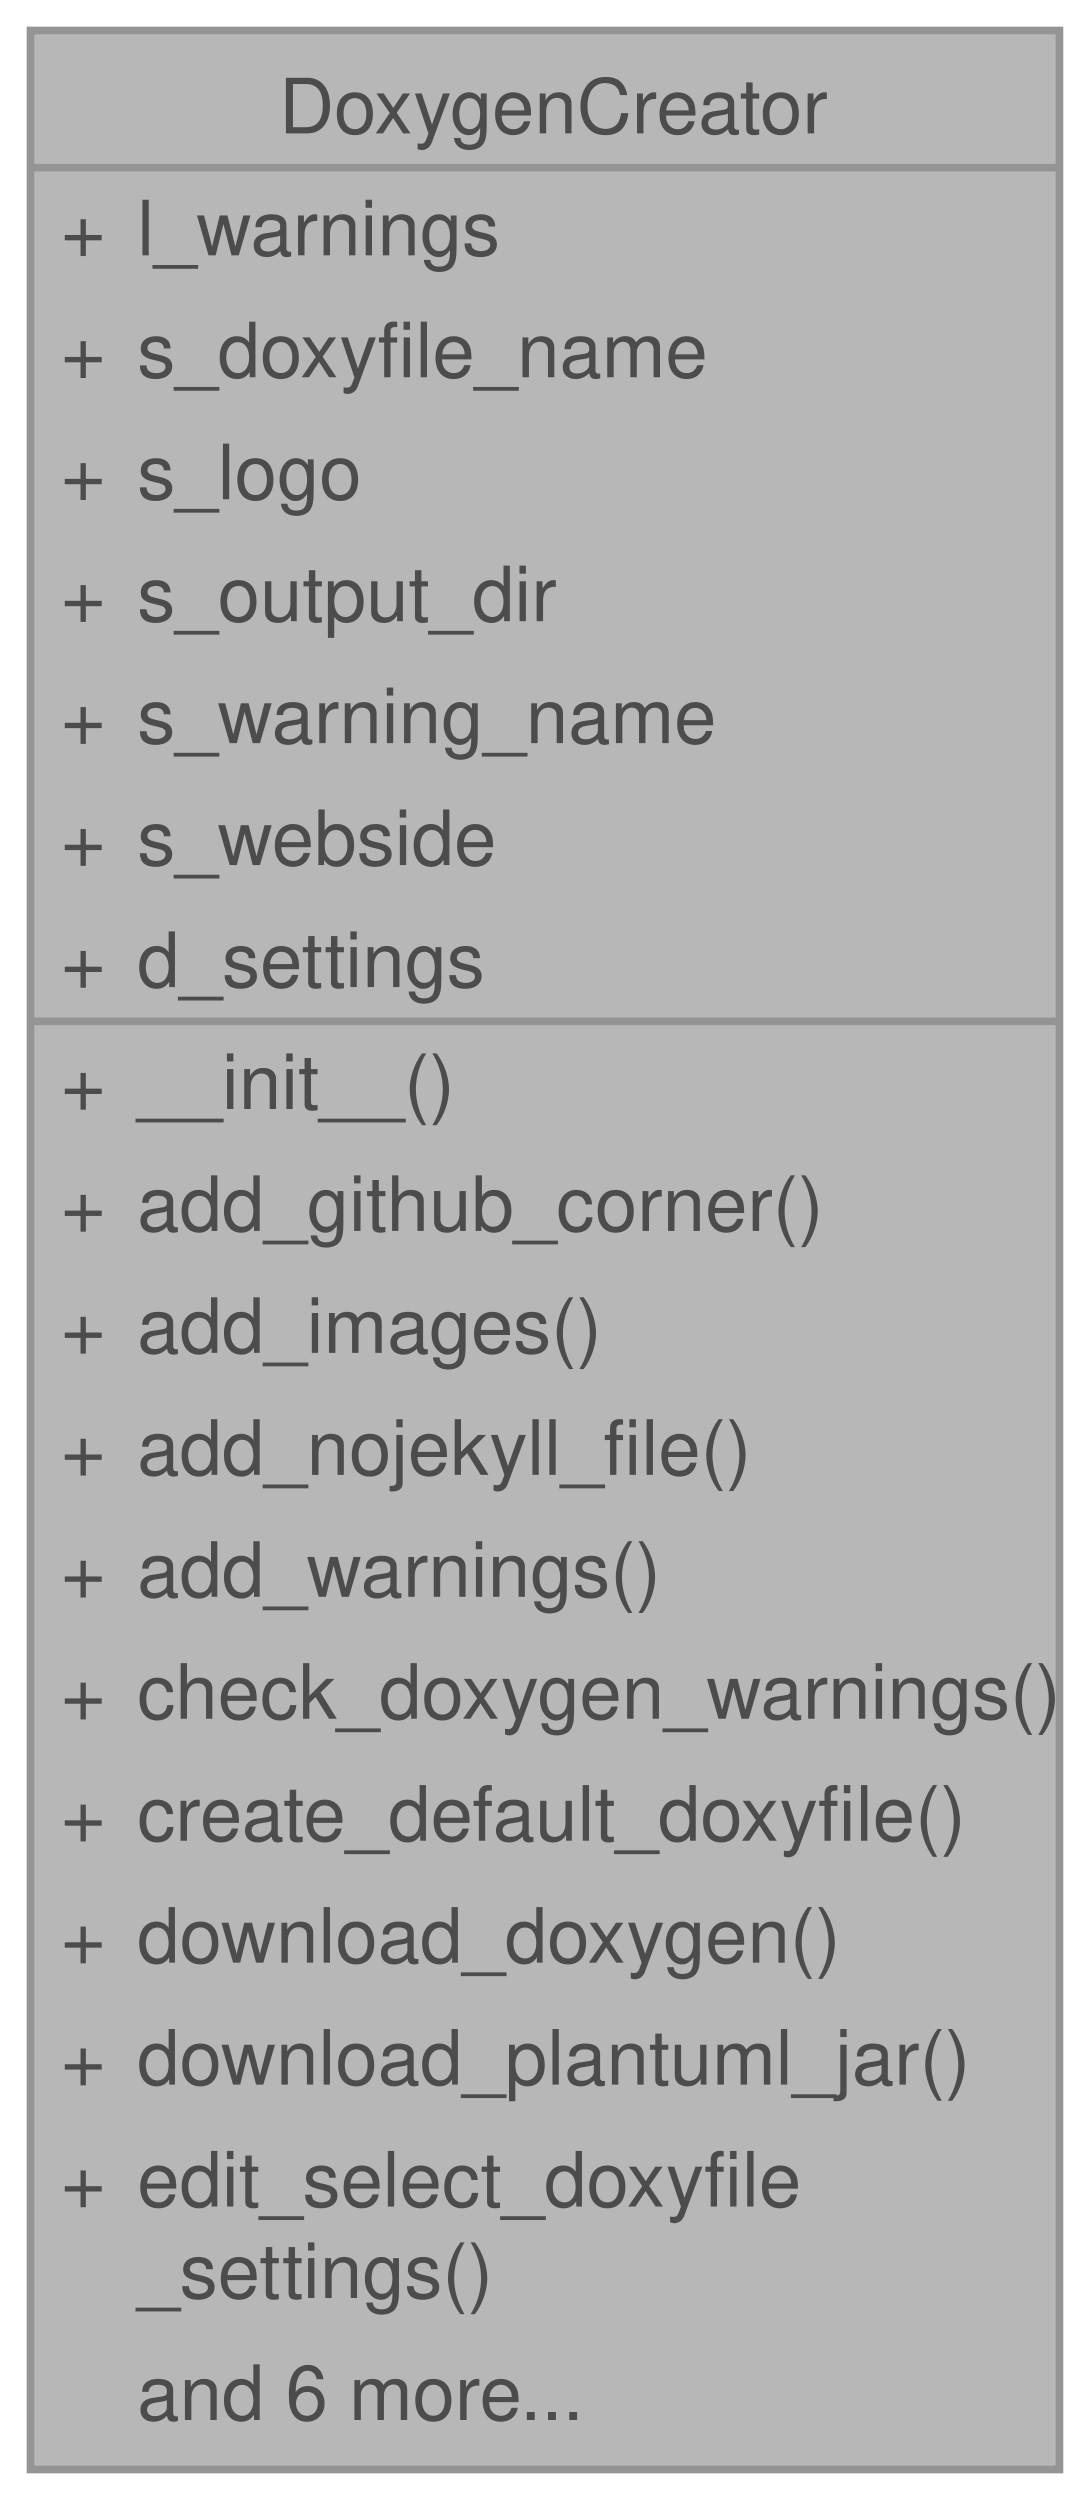
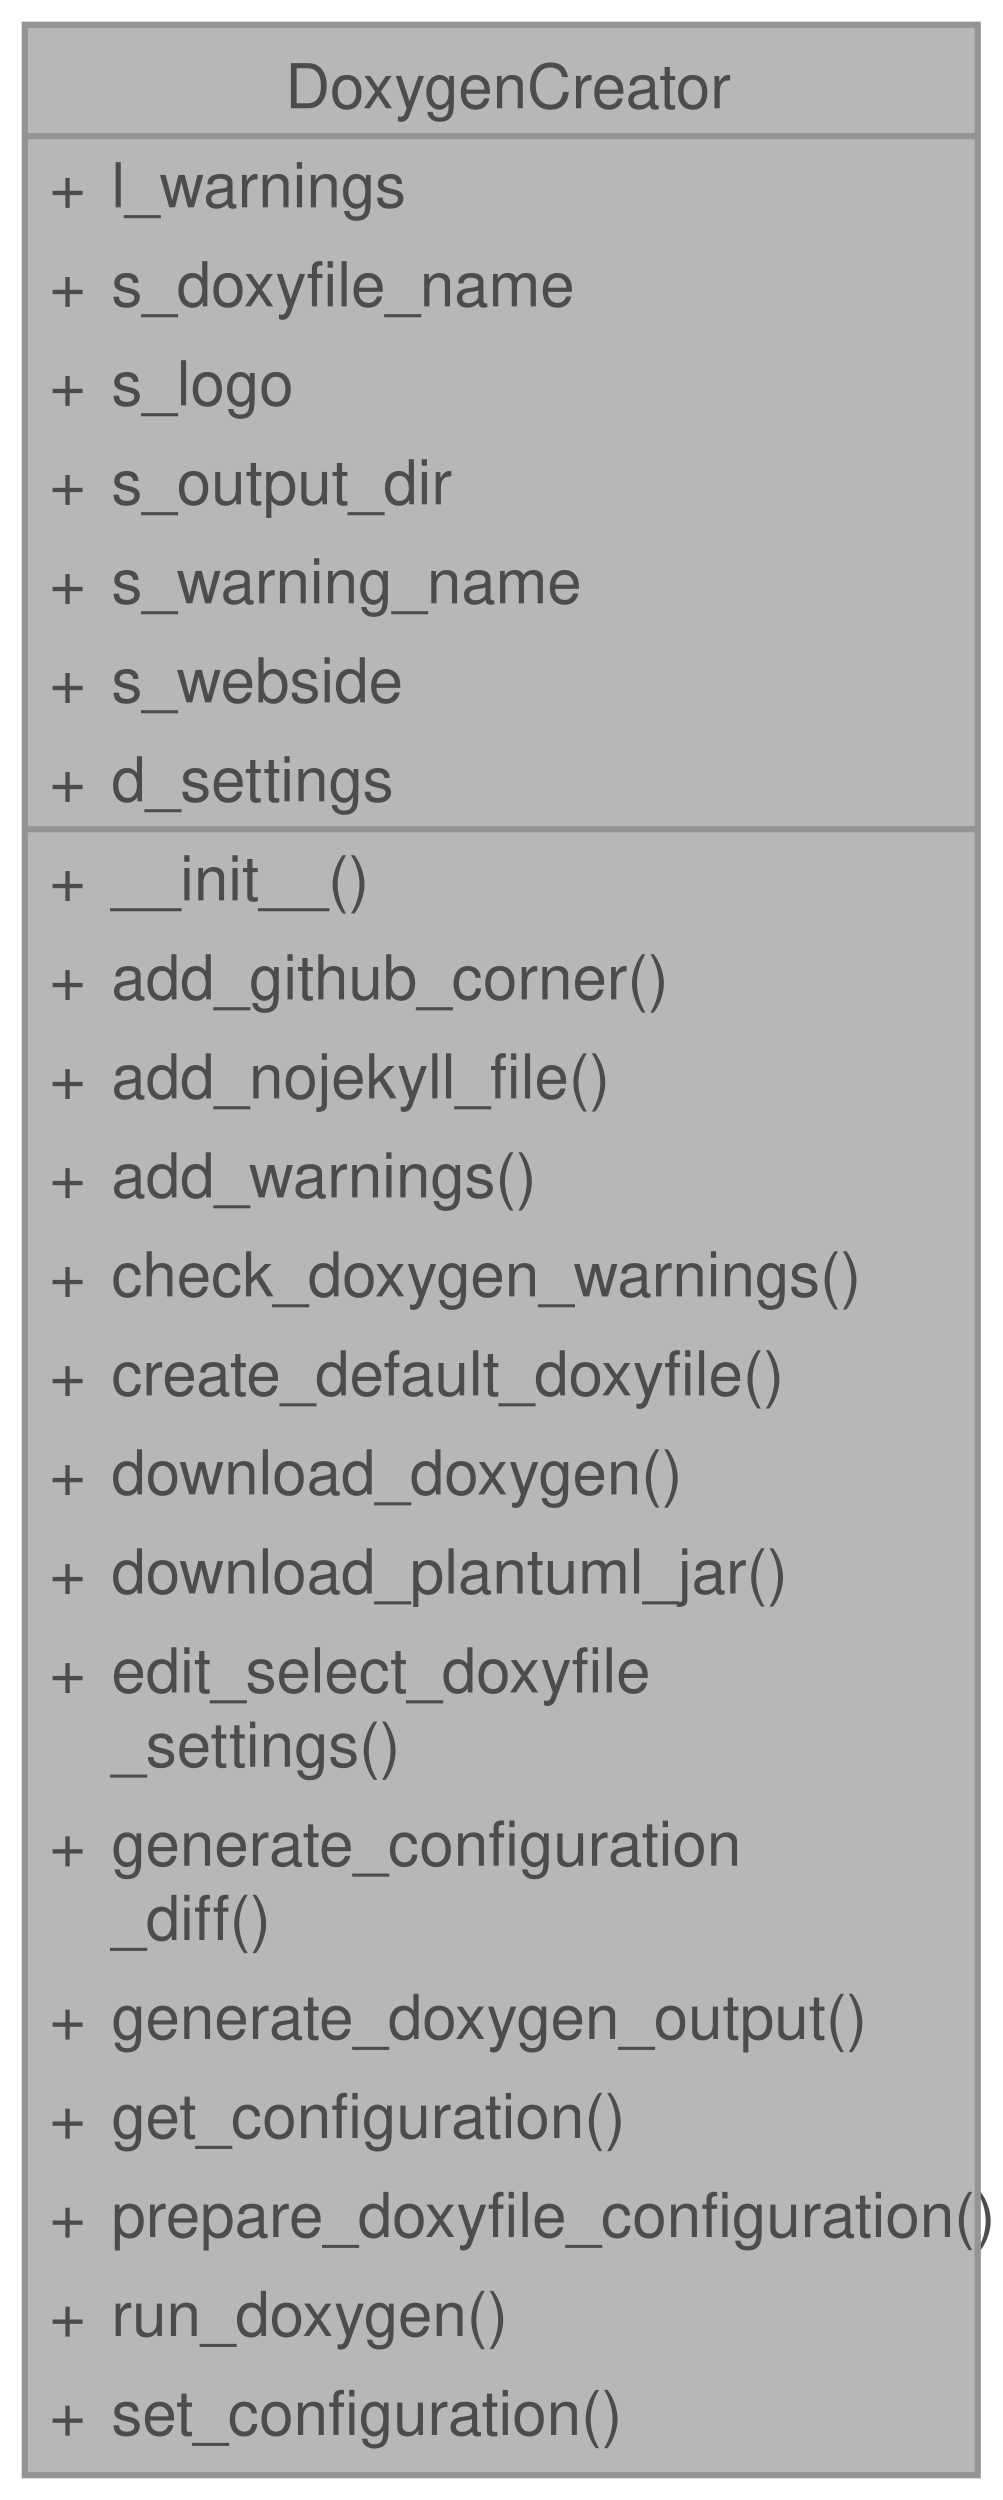
- <svg xmlns="http://www.w3.org/2000/svg" xmlns:xlink="http://www.w3.org/1999/xlink" width="143pt" height="328pt" viewBox="0.00 0.00 143.00 328.00">
+ <svg xmlns="http://www.w3.org/2000/svg" xmlns:xlink="http://www.w3.org/1999/xlink" width="162pt" height="404pt" viewBox="0.00 0.00 162.00 404.00">
  <svg id="main" version="1.1" xml:space="preserve">
    <style type="text/css">
.node, .edge {opacity: 0.7;}
.node.selected, .edge.selected {opacity: 1;}
.edge:hover path { stroke: red; }
.edge:hover polygon { stroke: red; fill: red; }
</style>
    <svg id="graph" class="graph">
-       <g id="graph0" class="graph" transform="scale(1 1) rotate(0) translate(4 324)">
+       <g id="graph0" class="graph" transform="scale(1 1) rotate(0) translate(4 400)">
        <g id="Node000001" class="node">
          <g id="a_Node000001">
            <a xlink:title="Class to generate Doxygen documentation for any code documentation with uniform settings and styling.">
-               <polygon fill="#999999" stroke="none" points="135,-320 0,-320 0,0 135,0 135,-320" />
-               <text text-anchor="start" x="32.62" y="-306.5" font-family="Helvetica,sans-Serif" font-size="10.00">DoxygenCreator</text>
-               <text text-anchor="start" x="4" y="-290.5" font-family="Helvetica,sans-Serif" font-size="10.00">+</text>
-               <text text-anchor="start" x="14" y="-290.5" font-family="Helvetica,sans-Serif" font-size="10.00">l_warnings</text>
-               <text text-anchor="start" x="4" y="-274.5" font-family="Helvetica,sans-Serif" font-size="10.00">+</text>
-               <text text-anchor="start" x="14" y="-274.5" font-family="Helvetica,sans-Serif" font-size="10.00">s_doxyfile_name</text>
-               <text text-anchor="start" x="4" y="-258.5" font-family="Helvetica,sans-Serif" font-size="10.00">+</text>
-               <text text-anchor="start" x="14" y="-258.5" font-family="Helvetica,sans-Serif" font-size="10.00">s_logo</text>
-               <text text-anchor="start" x="4" y="-242.5" font-family="Helvetica,sans-Serif" font-size="10.00">+</text>
-               <text text-anchor="start" x="14" y="-242.5" font-family="Helvetica,sans-Serif" font-size="10.00">s_output_dir</text>
-               <text text-anchor="start" x="4" y="-226.5" font-family="Helvetica,sans-Serif" font-size="10.00">+</text>
-               <text text-anchor="start" x="14" y="-226.5" font-family="Helvetica,sans-Serif" font-size="10.00">s_warning_name</text>
-               <text text-anchor="start" x="4" y="-210.5" font-family="Helvetica,sans-Serif" font-size="10.00">+</text>
-               <text text-anchor="start" x="14" y="-210.5" font-family="Helvetica,sans-Serif" font-size="10.00">s_webside</text>
-               <text text-anchor="start" x="4" y="-194.5" font-family="Helvetica,sans-Serif" font-size="10.00">+</text>
-               <text text-anchor="start" x="14" y="-194.5" font-family="Helvetica,sans-Serif" font-size="10.00">d_settings</text>
-               <text text-anchor="start" x="4" y="-178.5" font-family="Helvetica,sans-Serif" font-size="10.00">+</text>
-               <text text-anchor="start" x="14" y="-178.5" font-family="Helvetica,sans-Serif" font-size="10.00">__init__()</text>
-               <text text-anchor="start" x="4" y="-162.5" font-family="Helvetica,sans-Serif" font-size="10.00">+</text>
-               <text text-anchor="start" x="14" y="-162.5" font-family="Helvetica,sans-Serif" font-size="10.00">add_github_corner()</text>
-               <text text-anchor="start" x="4" y="-146.5" font-family="Helvetica,sans-Serif" font-size="10.00">+</text>
-               <text text-anchor="start" x="14" y="-146.5" font-family="Helvetica,sans-Serif" font-size="10.00">add_images()</text>
-               <text text-anchor="start" x="4" y="-130.5" font-family="Helvetica,sans-Serif" font-size="10.00">+</text>
-               <text text-anchor="start" x="14" y="-130.5" font-family="Helvetica,sans-Serif" font-size="10.00">add_nojekyll_file()</text>
-               <text text-anchor="start" x="4" y="-114.5" font-family="Helvetica,sans-Serif" font-size="10.00">+</text>
-               <text text-anchor="start" x="14" y="-114.5" font-family="Helvetica,sans-Serif" font-size="10.00">add_warnings()</text>
+               <polygon fill="#999999" stroke="none" points="154,-396 0,-396 0,0 154,0 154,-396" />
+               <text text-anchor="start" x="42.12" y="-382.5" font-family="Helvetica,sans-Serif" font-size="10.00">DoxygenCreator</text>
+               <text text-anchor="start" x="4" y="-366.5" font-family="Helvetica,sans-Serif" font-size="10.00">+</text>
+               <text text-anchor="start" x="14" y="-366.5" font-family="Helvetica,sans-Serif" font-size="10.00">l_warnings</text>
+               <text text-anchor="start" x="4" y="-350.5" font-family="Helvetica,sans-Serif" font-size="10.00">+</text>
+               <text text-anchor="start" x="14" y="-350.5" font-family="Helvetica,sans-Serif" font-size="10.00">s_doxyfile_name</text>
+               <text text-anchor="start" x="4" y="-334.5" font-family="Helvetica,sans-Serif" font-size="10.00">+</text>
+               <text text-anchor="start" x="14" y="-334.5" font-family="Helvetica,sans-Serif" font-size="10.00">s_logo</text>
+               <text text-anchor="start" x="4" y="-318.5" font-family="Helvetica,sans-Serif" font-size="10.00">+</text>
+               <text text-anchor="start" x="14" y="-318.5" font-family="Helvetica,sans-Serif" font-size="10.00">s_output_dir</text>
+               <text text-anchor="start" x="4" y="-302.5" font-family="Helvetica,sans-Serif" font-size="10.00">+</text>
+               <text text-anchor="start" x="14" y="-302.5" font-family="Helvetica,sans-Serif" font-size="10.00">s_warning_name</text>
+               <text text-anchor="start" x="4" y="-286.5" font-family="Helvetica,sans-Serif" font-size="10.00">+</text>
+               <text text-anchor="start" x="14" y="-286.5" font-family="Helvetica,sans-Serif" font-size="10.00">s_webside</text>
+               <text text-anchor="start" x="4" y="-270.5" font-family="Helvetica,sans-Serif" font-size="10.00">+</text>
+               <text text-anchor="start" x="14" y="-270.5" font-family="Helvetica,sans-Serif" font-size="10.00">d_settings</text>
+               <text text-anchor="start" x="4" y="-254.5" font-family="Helvetica,sans-Serif" font-size="10.00">+</text>
+               <text text-anchor="start" x="14" y="-254.5" font-family="Helvetica,sans-Serif" font-size="10.00">__init__()</text>
+               <text text-anchor="start" x="4" y="-238.5" font-family="Helvetica,sans-Serif" font-size="10.00">+</text>
+               <text text-anchor="start" x="14" y="-238.5" font-family="Helvetica,sans-Serif" font-size="10.00">add_github_corner()</text>
+               <text text-anchor="start" x="4" y="-222.5" font-family="Helvetica,sans-Serif" font-size="10.00">+</text>
+               <text text-anchor="start" x="14" y="-222.5" font-family="Helvetica,sans-Serif" font-size="10.00">add_nojekyll_file()</text>
+               <text text-anchor="start" x="4" y="-206.5" font-family="Helvetica,sans-Serif" font-size="10.00">+</text>
+               <text text-anchor="start" x="14" y="-206.5" font-family="Helvetica,sans-Serif" font-size="10.00">add_warnings()</text>
+               <text text-anchor="start" x="4" y="-190.5" font-family="Helvetica,sans-Serif" font-size="10.00">+</text>
+               <text text-anchor="start" x="14" y="-190.5" font-family="Helvetica,sans-Serif" font-size="10.00">check_doxygen_warnings()</text>
+               <text text-anchor="start" x="4" y="-174.5" font-family="Helvetica,sans-Serif" font-size="10.00">+</text>
+               <text text-anchor="start" x="14" y="-174.5" font-family="Helvetica,sans-Serif" font-size="10.00">create_default_doxyfile()</text>
+               <text text-anchor="start" x="4" y="-158.5" font-family="Helvetica,sans-Serif" font-size="10.00">+</text>
+               <text text-anchor="start" x="14" y="-158.5" font-family="Helvetica,sans-Serif" font-size="10.00">download_doxygen()</text>
+               <text text-anchor="start" x="4" y="-142.5" font-family="Helvetica,sans-Serif" font-size="10.00">+</text>
+               <text text-anchor="start" x="14" y="-142.5" font-family="Helvetica,sans-Serif" font-size="10.00">download_plantuml_jar()</text>
+               <text text-anchor="start" x="4" y="-126.5" font-family="Helvetica,sans-Serif" font-size="10.00">+</text>
+               <text text-anchor="start" x="14" y="-126.5" font-family="Helvetica,sans-Serif" font-size="10.00">edit_select_doxyfile</text>
+               <text text-anchor="start" x="14" y="-114.5" font-family="Helvetica,sans-Serif" font-size="10.00">_settings()</text>
              <text text-anchor="start" x="4" y="-98.5" font-family="Helvetica,sans-Serif" font-size="10.00">+</text>
-               <text text-anchor="start" x="14" y="-98.5" font-family="Helvetica,sans-Serif" font-size="10.00">check_doxygen_warnings()</text>
-               <text text-anchor="start" x="4" y="-82.5" font-family="Helvetica,sans-Serif" font-size="10.00">+</text>
-               <text text-anchor="start" x="14" y="-82.5" font-family="Helvetica,sans-Serif" font-size="10.00">create_default_doxyfile()</text>
-               <text text-anchor="start" x="4" y="-66.5" font-family="Helvetica,sans-Serif" font-size="10.00">+</text>
-               <text text-anchor="start" x="14" y="-66.5" font-family="Helvetica,sans-Serif" font-size="10.00">download_doxygen()</text>
-               <text text-anchor="start" x="4" y="-50.5" font-family="Helvetica,sans-Serif" font-size="10.00">+</text>
-               <text text-anchor="start" x="14" y="-50.5" font-family="Helvetica,sans-Serif" font-size="10.00">download_plantuml_jar()</text>
-               <text text-anchor="start" x="4" y="-34.5" font-family="Helvetica,sans-Serif" font-size="10.00">+</text>
-               <text text-anchor="start" x="14" y="-34.5" font-family="Helvetica,sans-Serif" font-size="10.00">edit_select_doxyfile</text>
-               <text text-anchor="start" x="14" y="-22.5" font-family="Helvetica,sans-Serif" font-size="10.00">_settings()</text>
-               <text text-anchor="start" x="14" y="-6.5" font-family="Helvetica,sans-Serif" font-size="10.00">and 6 more...</text>
-               <polygon fill="#666666" stroke="#666666" points="0,-302 0,-302 135,-302 135,-302 0,-302" />
-               <polygon fill="#666666" stroke="#666666" points="0,-190 0,-190 12,-190 12,-190 0,-190" />
-               <polygon fill="#666666" stroke="#666666" points="12,-190 12,-190 135,-190 135,-190 12,-190" />
-               <polygon fill="none" stroke="#666666" points="0,0 0,-320 135,-320 135,0 0,0" />
+               <text text-anchor="start" x="14" y="-98.5" font-family="Helvetica,sans-Serif" font-size="10.00">generate_configuration</text>
+               <text text-anchor="start" x="14" y="-86.5" font-family="Helvetica,sans-Serif" font-size="10.00">_diff()</text>
+               <text text-anchor="start" x="4" y="-70.5" font-family="Helvetica,sans-Serif" font-size="10.00">+</text>
+               <text text-anchor="start" x="14" y="-70.5" font-family="Helvetica,sans-Serif" font-size="10.00">generate_doxygen_output()</text>
+               <text text-anchor="start" x="4" y="-54.5" font-family="Helvetica,sans-Serif" font-size="10.00">+</text>
+               <text text-anchor="start" x="14" y="-54.5" font-family="Helvetica,sans-Serif" font-size="10.00">get_configuration()</text>
+               <text text-anchor="start" x="4" y="-38.5" font-family="Helvetica,sans-Serif" font-size="10.00">+</text>
+               <text text-anchor="start" x="14" y="-38.5" font-family="Helvetica,sans-Serif" font-size="10.00">prepare_doxyfile_configuration()</text>
+               <text text-anchor="start" x="4" y="-22.5" font-family="Helvetica,sans-Serif" font-size="10.00">+</text>
+               <text text-anchor="start" x="14" y="-22.5" font-family="Helvetica,sans-Serif" font-size="10.00">run_doxygen()</text>
+               <text text-anchor="start" x="4" y="-6.5" font-family="Helvetica,sans-Serif" font-size="10.00">+</text>
+               <text text-anchor="start" x="14" y="-6.5" font-family="Helvetica,sans-Serif" font-size="10.00">set_configuration()</text>
+               <polygon fill="#666666" stroke="#666666" points="0,-378 0,-378 154,-378 154,-378 0,-378" />
+               <polygon fill="#666666" stroke="#666666" points="0,-266 0,-266 12,-266 12,-266 0,-266" />
+               <polygon fill="#666666" stroke="#666666" points="12,-266 12,-266 154,-266 154,-266 12,-266" />
+               <polygon fill="none" stroke="#666666" points="0,0 0,-396 154,-396 154,0 0,0" />
            </a>
          </g>
        </g>
      </g>
    </svg>
  </svg>
  <style type="text/css">

[data-mouse-over-selected='false'] { opacity: 0.7; }
[data-mouse-over-selected='true']  { opacity: 1.0; }

</style>
</svg>
